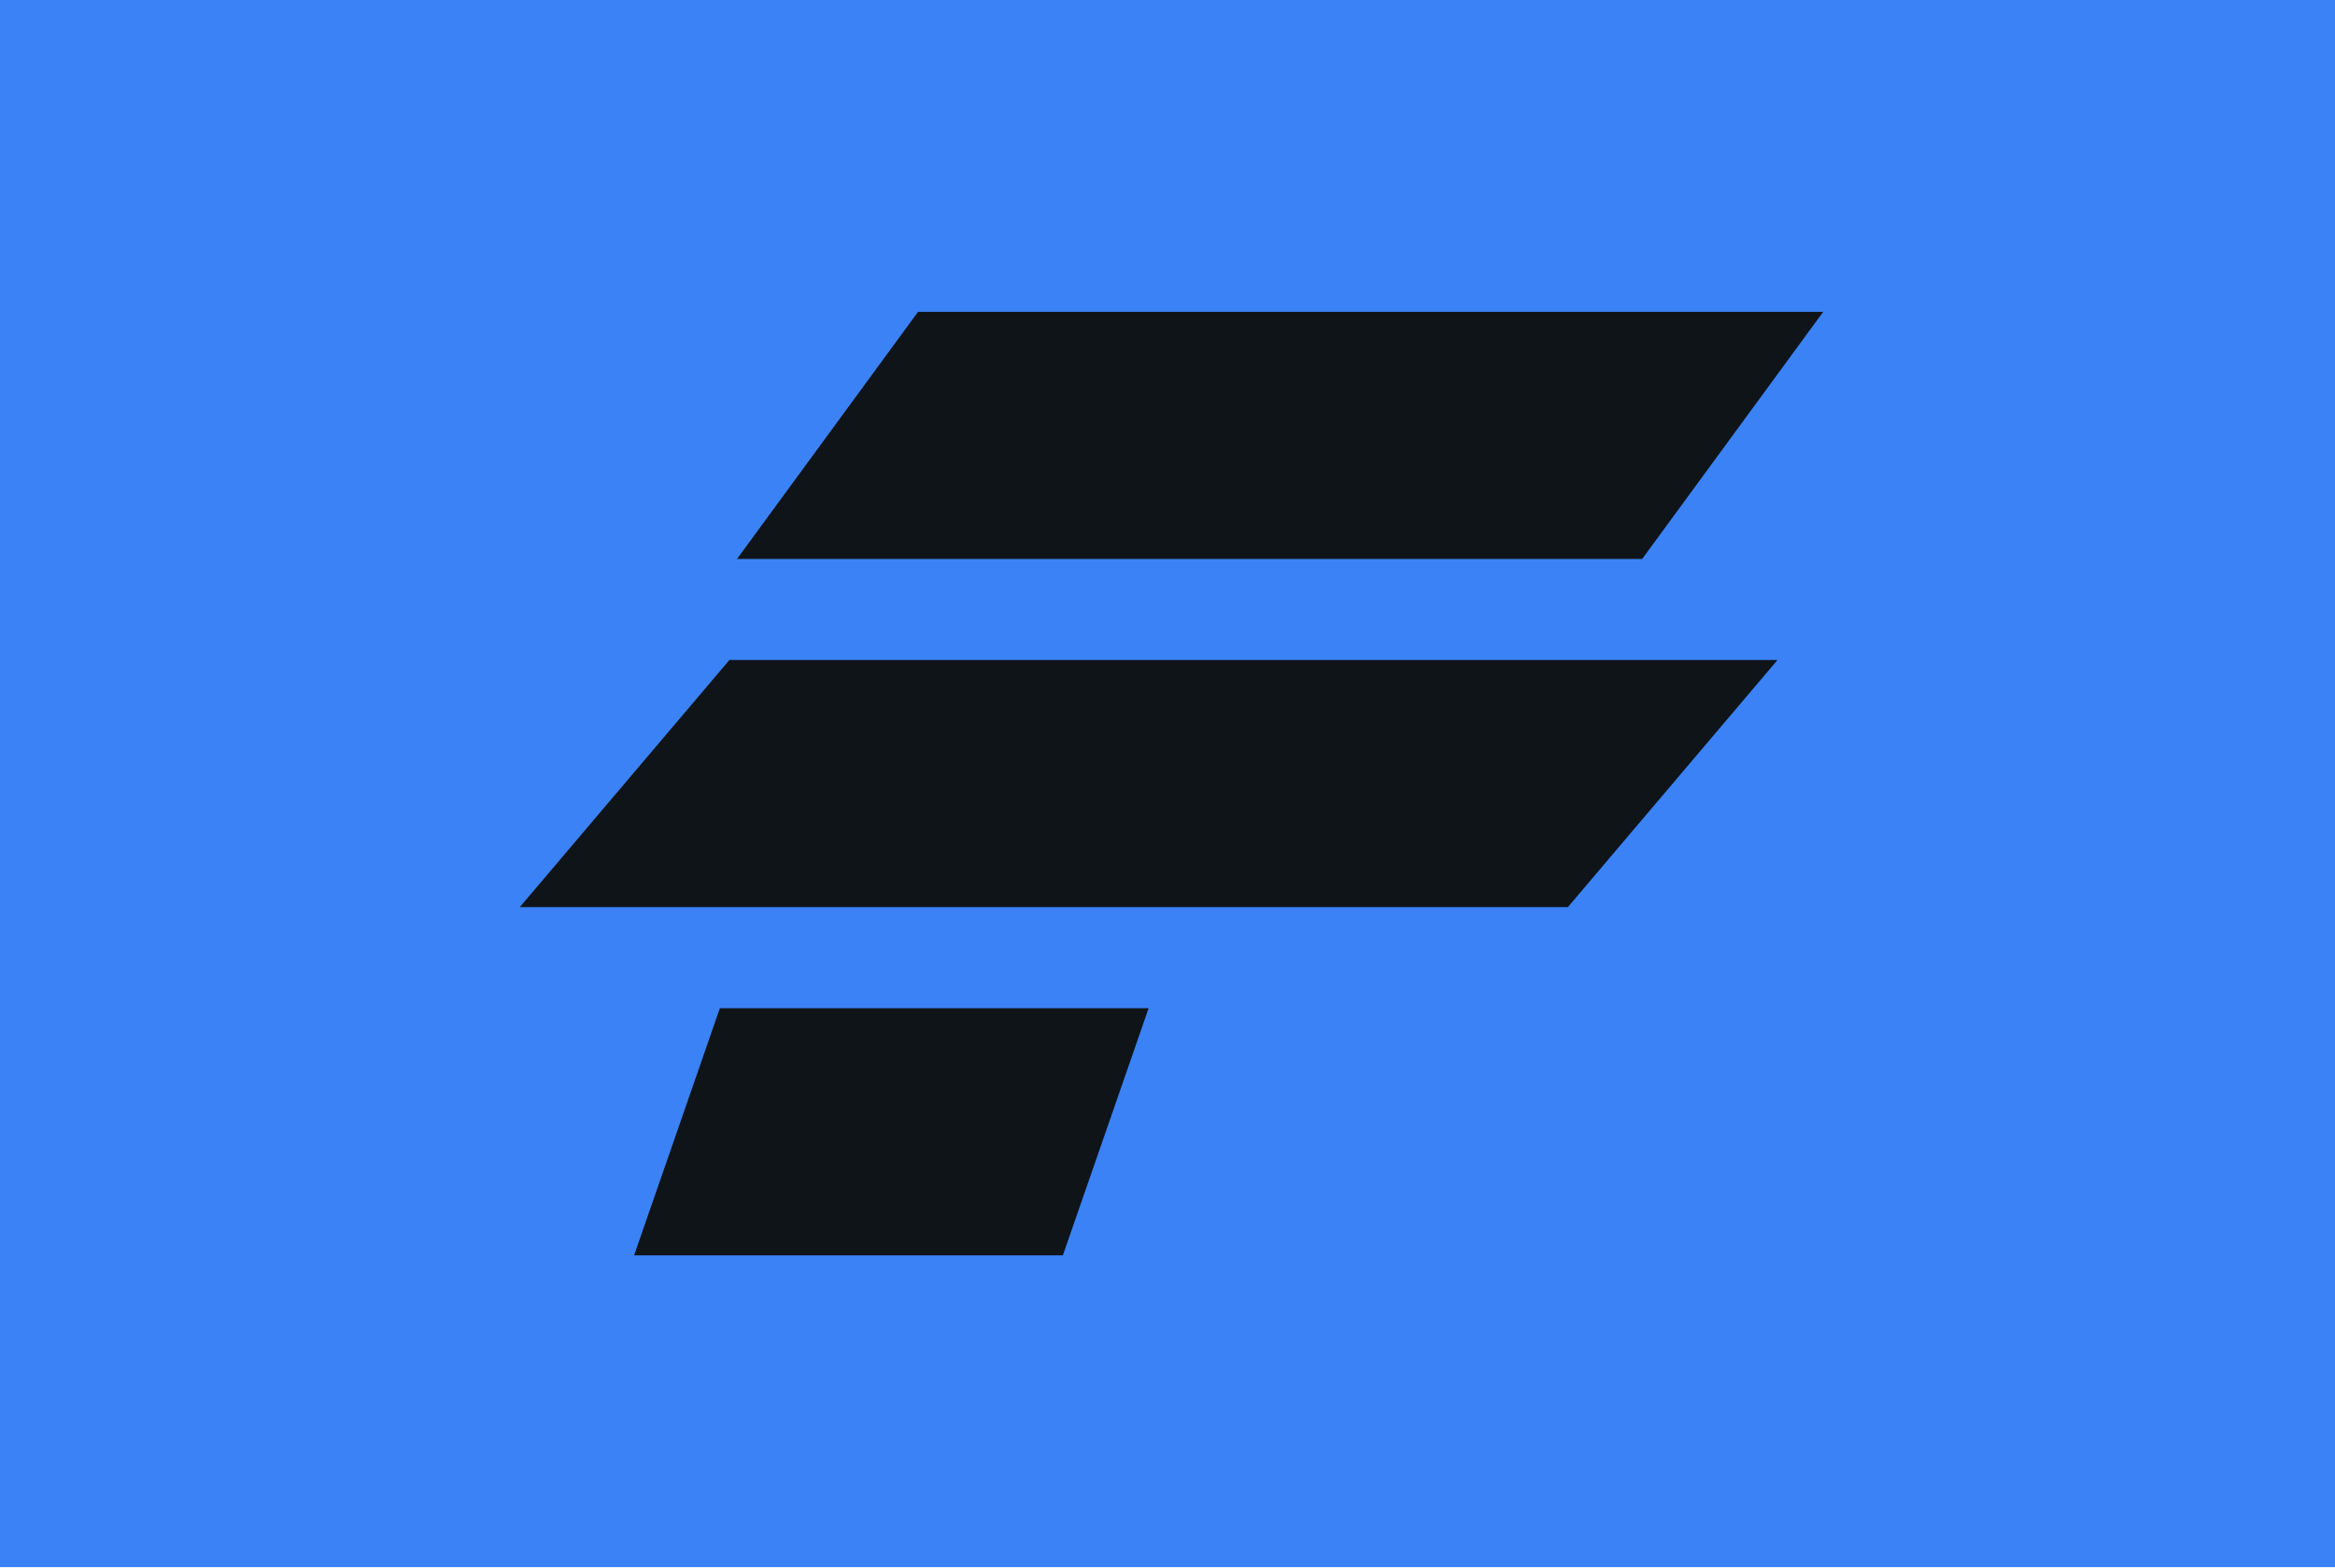
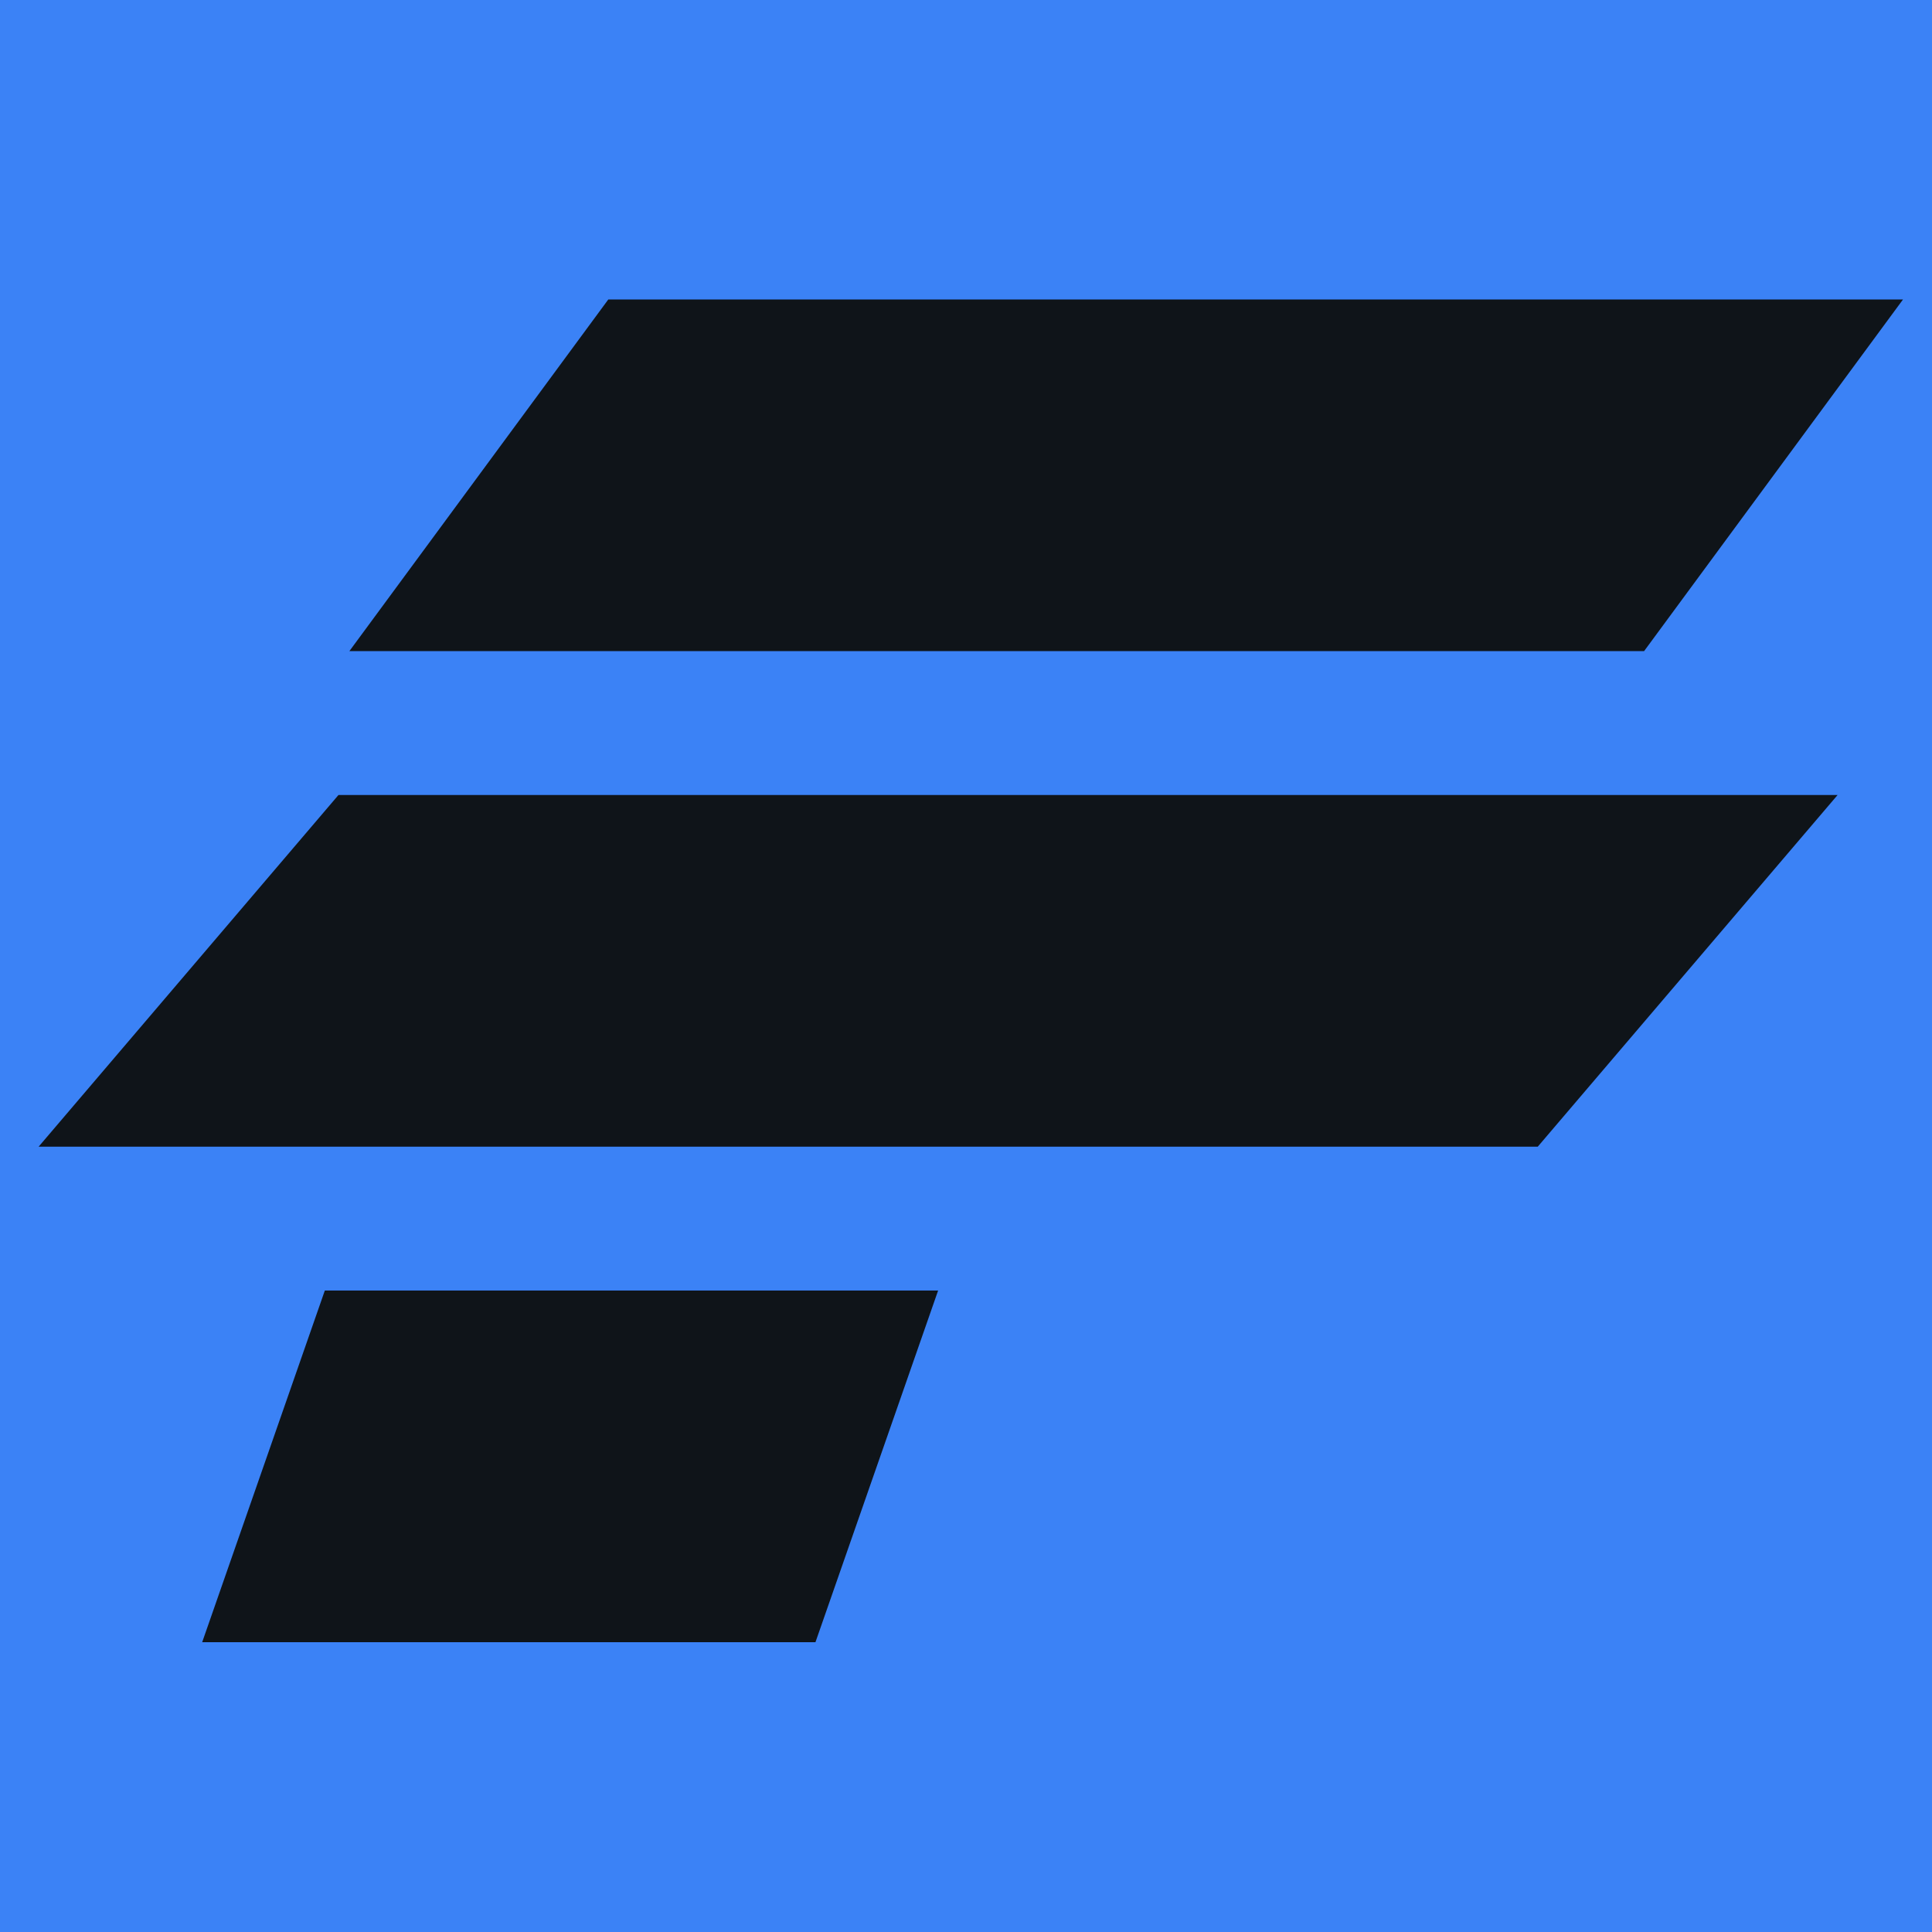
- <svg xmlns="http://www.w3.org/2000/svg" width="292" height="196" viewBox="0 0 292 196" fill="none">
-   <rect width="292" height="196" fill="#3B82F6" />
-   <path d="M90.022 126.095H143.64L132.917 157H79.298L90.022 126.095Z" fill="#0F1419" />
-   <path d="M91.213 82.548H222.281L196.067 113.452H65L91.213 82.548Z" fill="#0F1419" />
-   <path d="M114.806 39L228 39L205.361 69.905H92.167L114.806 39Z" fill="#0F1419" />
+ <svg xmlns="http://www.w3.org/2000/svg" width="200" height="200" viewBox="0 0 200 200" fill="none">
+   <rect width="200" height="200" fill="#3B82F6" />
+   <path d="M33.627 133.595H97.114L84.416 170H20.93L33.627 133.595Z" fill="#0F1419" />
+   <path d="M35.038 82.298H190.228L159.19 118.702H4L35.038 82.298Z" fill="#0F1419" />
+   <path d="M62.972 31L197 31L170.194 67.405H36.167L62.972 31Z" fill="#0F1419" />
</svg>
